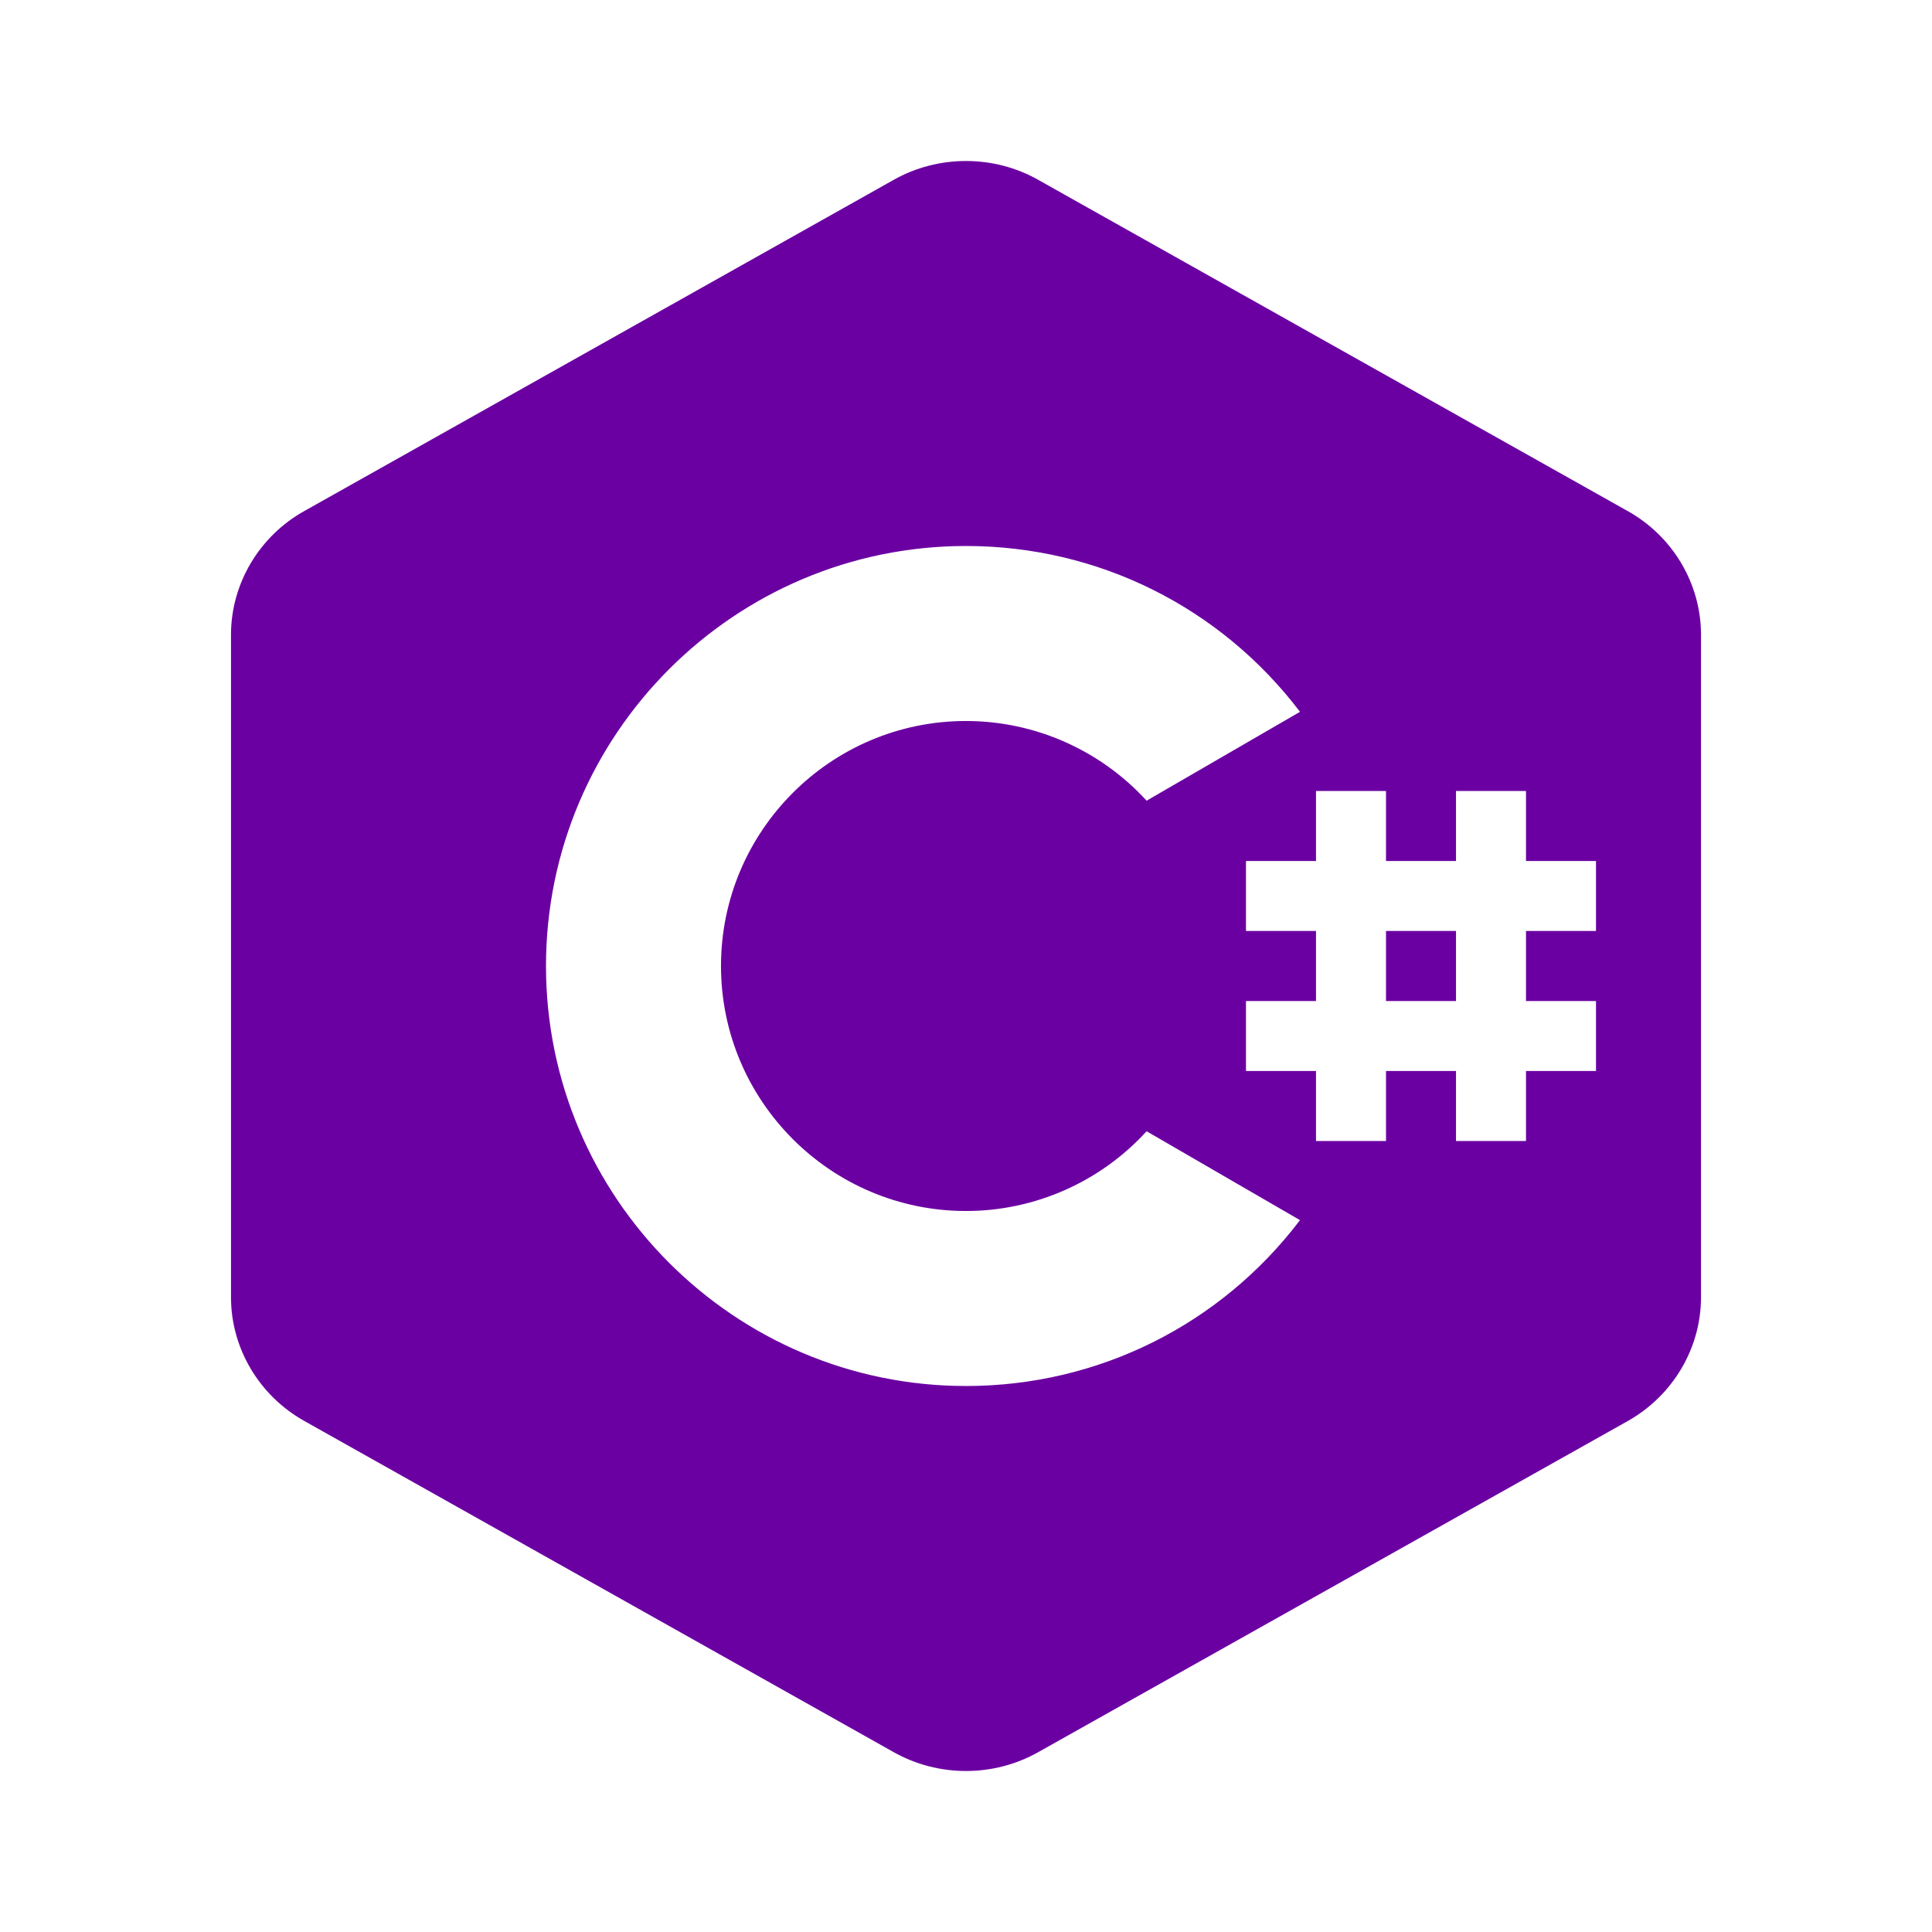
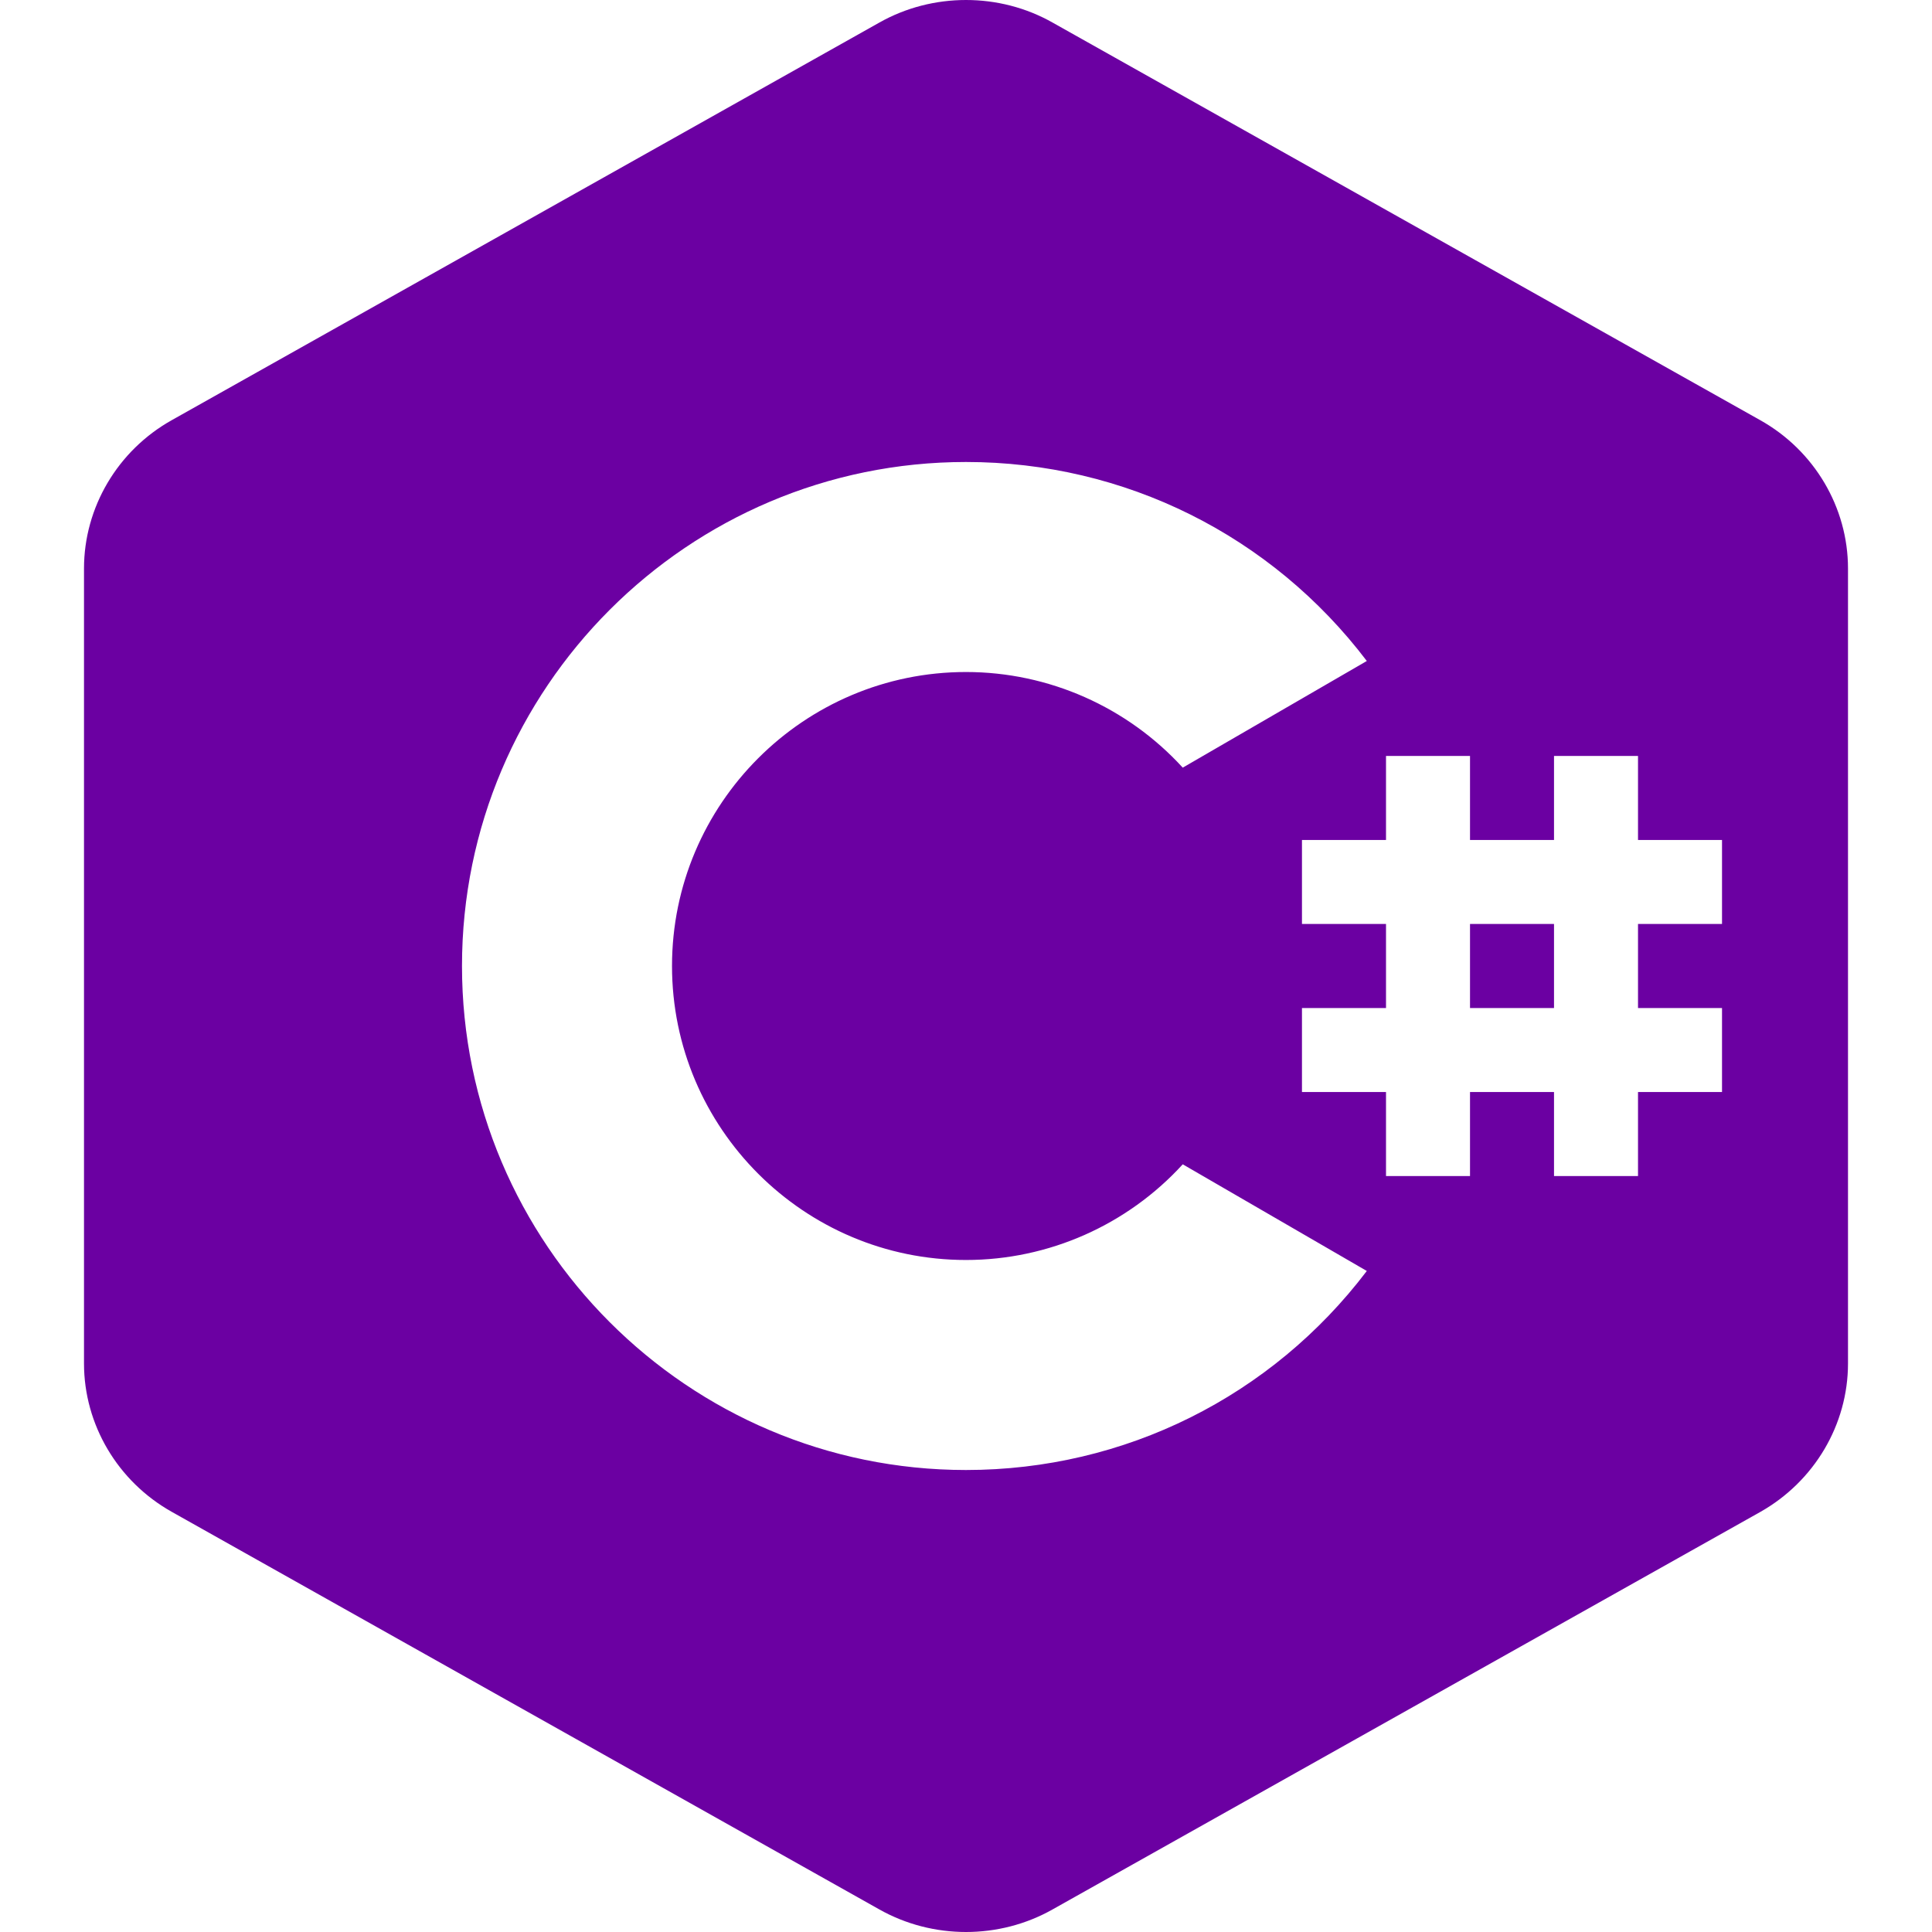
<svg xmlns="http://www.w3.org/2000/svg" viewBox="0 0 48 48" width="48px" height="48px">
-   <path d="M 24 5 C 23.409 5 22.818 5.148 22.292 5.446 L 8.378 13.264 C 7.314 13.861 6.652 14.981 6.652 16.181 L 6.652 31.818 C 6.652 33.019 7.314 34.138 8.378 34.736 L 22.292 42.554 C 22.818 42.851 23.409 43 24 43 C 24.591 43 25.181 42.851 25.706 42.554 L 39.621 34.739 C 40.686 34.138 41.348 33.019 41.348 31.818 L 41.348 16.181 C 41.348 14.981 40.686 13.861 39.621 13.264 L 25.706 5.446 C 25.181 5.148 24.591 5 24 5 Z" style="fill: rgb(255, 255, 255);" />
-   <path d="M 24 4 C 23.378 4 22.756 4.156 22.202 4.469 L 7.556 12.699 C 6.436 13.327 5.739 14.506 5.739 15.77 L 5.739 32.23 C 5.739 33.494 6.436 34.672 7.556 35.301 L 22.202 43.531 C 22.756 43.843 23.378 44 24 44 C 24.622 44 25.243 43.843 25.796 43.531 L 40.443 35.304 C 41.564 34.672 42.261 33.494 42.261 32.23 L 42.261 15.77 C 42.261 14.506 41.564 13.327 40.443 12.699 L 25.796 4.469 C 25.243 4.156 24.622 4 24 4 Z M 24 13.565 C 27.288 13.565 30.328 15.09 32.298 17.685 L 28.487 19.893 C 27.342 18.64 25.716 17.913 24 17.913 C 20.644 17.913 17.913 20.643 17.913 24 C 17.913 27.356 20.644 30.087 24 30.087 C 25.716 30.087 27.342 29.36 28.487 28.106 L 32.298 30.314 C 30.328 32.91 27.288 34.435 24 34.435 C 18.246 34.435 13.565 29.754 13.565 24 C 13.565 18.245 18.246 13.565 24 13.565 Z M 32.696 19.652 L 34.435 19.652 L 34.435 21.391 L 36.174 21.391 L 36.174 19.652 L 37.913 19.652 L 37.913 21.391 L 39.652 21.391 L 39.652 23.13 L 37.913 23.13 L 37.913 24.87 L 39.652 24.87 L 39.652 26.609 L 37.913 26.609 L 37.913 28.348 L 36.174 28.348 L 36.174 26.609 L 34.435 26.609 L 34.435 28.348 L 32.696 28.348 L 32.696 26.609 L 30.956 26.609 L 30.956 24.87 L 32.696 24.87 L 32.696 23.13 L 30.956 23.13 L 30.956 21.391 L 32.696 21.391 L 32.696 19.652 Z M 34.435 23.13 L 34.435 24.87 L 36.174 24.87 L 36.174 23.13 L 34.435 23.13 Z" style="fill: rgb(107, 0, 162);" />
+   <g transform="matrix(1, 0, 0, 1, -3.652, -4)">
+     <path d="M 24 5 C 23.409 5 22.818 5.148 22.292 5.446 L 8.378 13.264 C 7.314 13.861 6.652 14.981 6.652 16.181 L 6.652 31.818 C 6.652 33.019 7.314 34.138 8.378 34.736 L 22.292 42.554 C 22.818 42.851 23.409 43 24 43 C 24.591 43 25.181 42.851 25.706 42.554 L 39.621 34.739 C 40.686 34.138 41.348 33.019 41.348 31.818 L 41.348 16.181 C 41.348 14.981 40.686 13.861 39.621 13.264 L 25.706 5.446 C 25.181 5.148 24.591 5 24 5 Z" style="fill: rgb(255, 255, 255);" />
+     <path d="M 27.652 4 C 26.906 4 26.159 4.187 25.495 4.563 L 7.919 14.439 C 6.575 15.192 5.739 16.607 5.739 18.124 L 5.739 37.876 C 5.739 39.393 6.575 40.806 7.919 41.561 L 25.495 51.437 C 26.159 51.812 26.906 52 27.652 52 C 28.399 52 29.144 51.812 29.807 51.437 L 47.384 41.565 C 48.729 40.806 49.565 39.393 49.565 37.876 L 49.565 18.124 C 49.565 16.607 48.729 15.192 47.384 14.439 L 29.807 4.563 C 29.144 4.187 28.399 4 27.652 4 Z M 27.652 15.478 C 31.598 15.478 35.246 17.308 37.61 20.422 L 33.037 23.072 C 31.663 21.568 29.711 20.696 27.652 20.696 C 23.625 20.696 20.348 23.972 20.348 28 C 20.348 32.027 23.625 35.304 27.652 35.304 C 29.711 35.304 31.663 34.432 33.037 32.927 L 37.61 35.577 C 35.246 38.692 31.598 40.522 27.652 40.522 C 20.747 40.522 15.13 34.905 15.13 28 C 15.13 21.094 20.747 15.478 27.652 15.478 Z M 38.087 22.782 L 40.174 22.782 L 40.174 24.869 L 42.261 24.869 L 42.261 22.782 L 44.348 22.782 L 44.348 24.869 L 46.435 24.869 L 46.435 26.956 L 44.348 26.956 L 44.348 29.044 L 46.435 29.044 L 46.435 31.131 L 44.348 31.131 L 44.348 33.218 L 42.261 33.218 L 42.261 31.131 L 40.174 31.131 L 40.174 33.218 L 38.087 33.218 L 38.087 31.131 L 35.999 31.131 L 35.999 29.044 L 38.087 29.044 L 38.087 26.956 L 35.999 26.956 L 35.999 24.869 L 38.087 24.869 L 38.087 22.782 Z M 40.174 26.956 L 40.174 29.044 L 42.261 29.044 L 42.261 26.956 L 40.174 26.956 Z" style="fill: rgb(107, 0, 162);" />
+   </g>
</svg>
